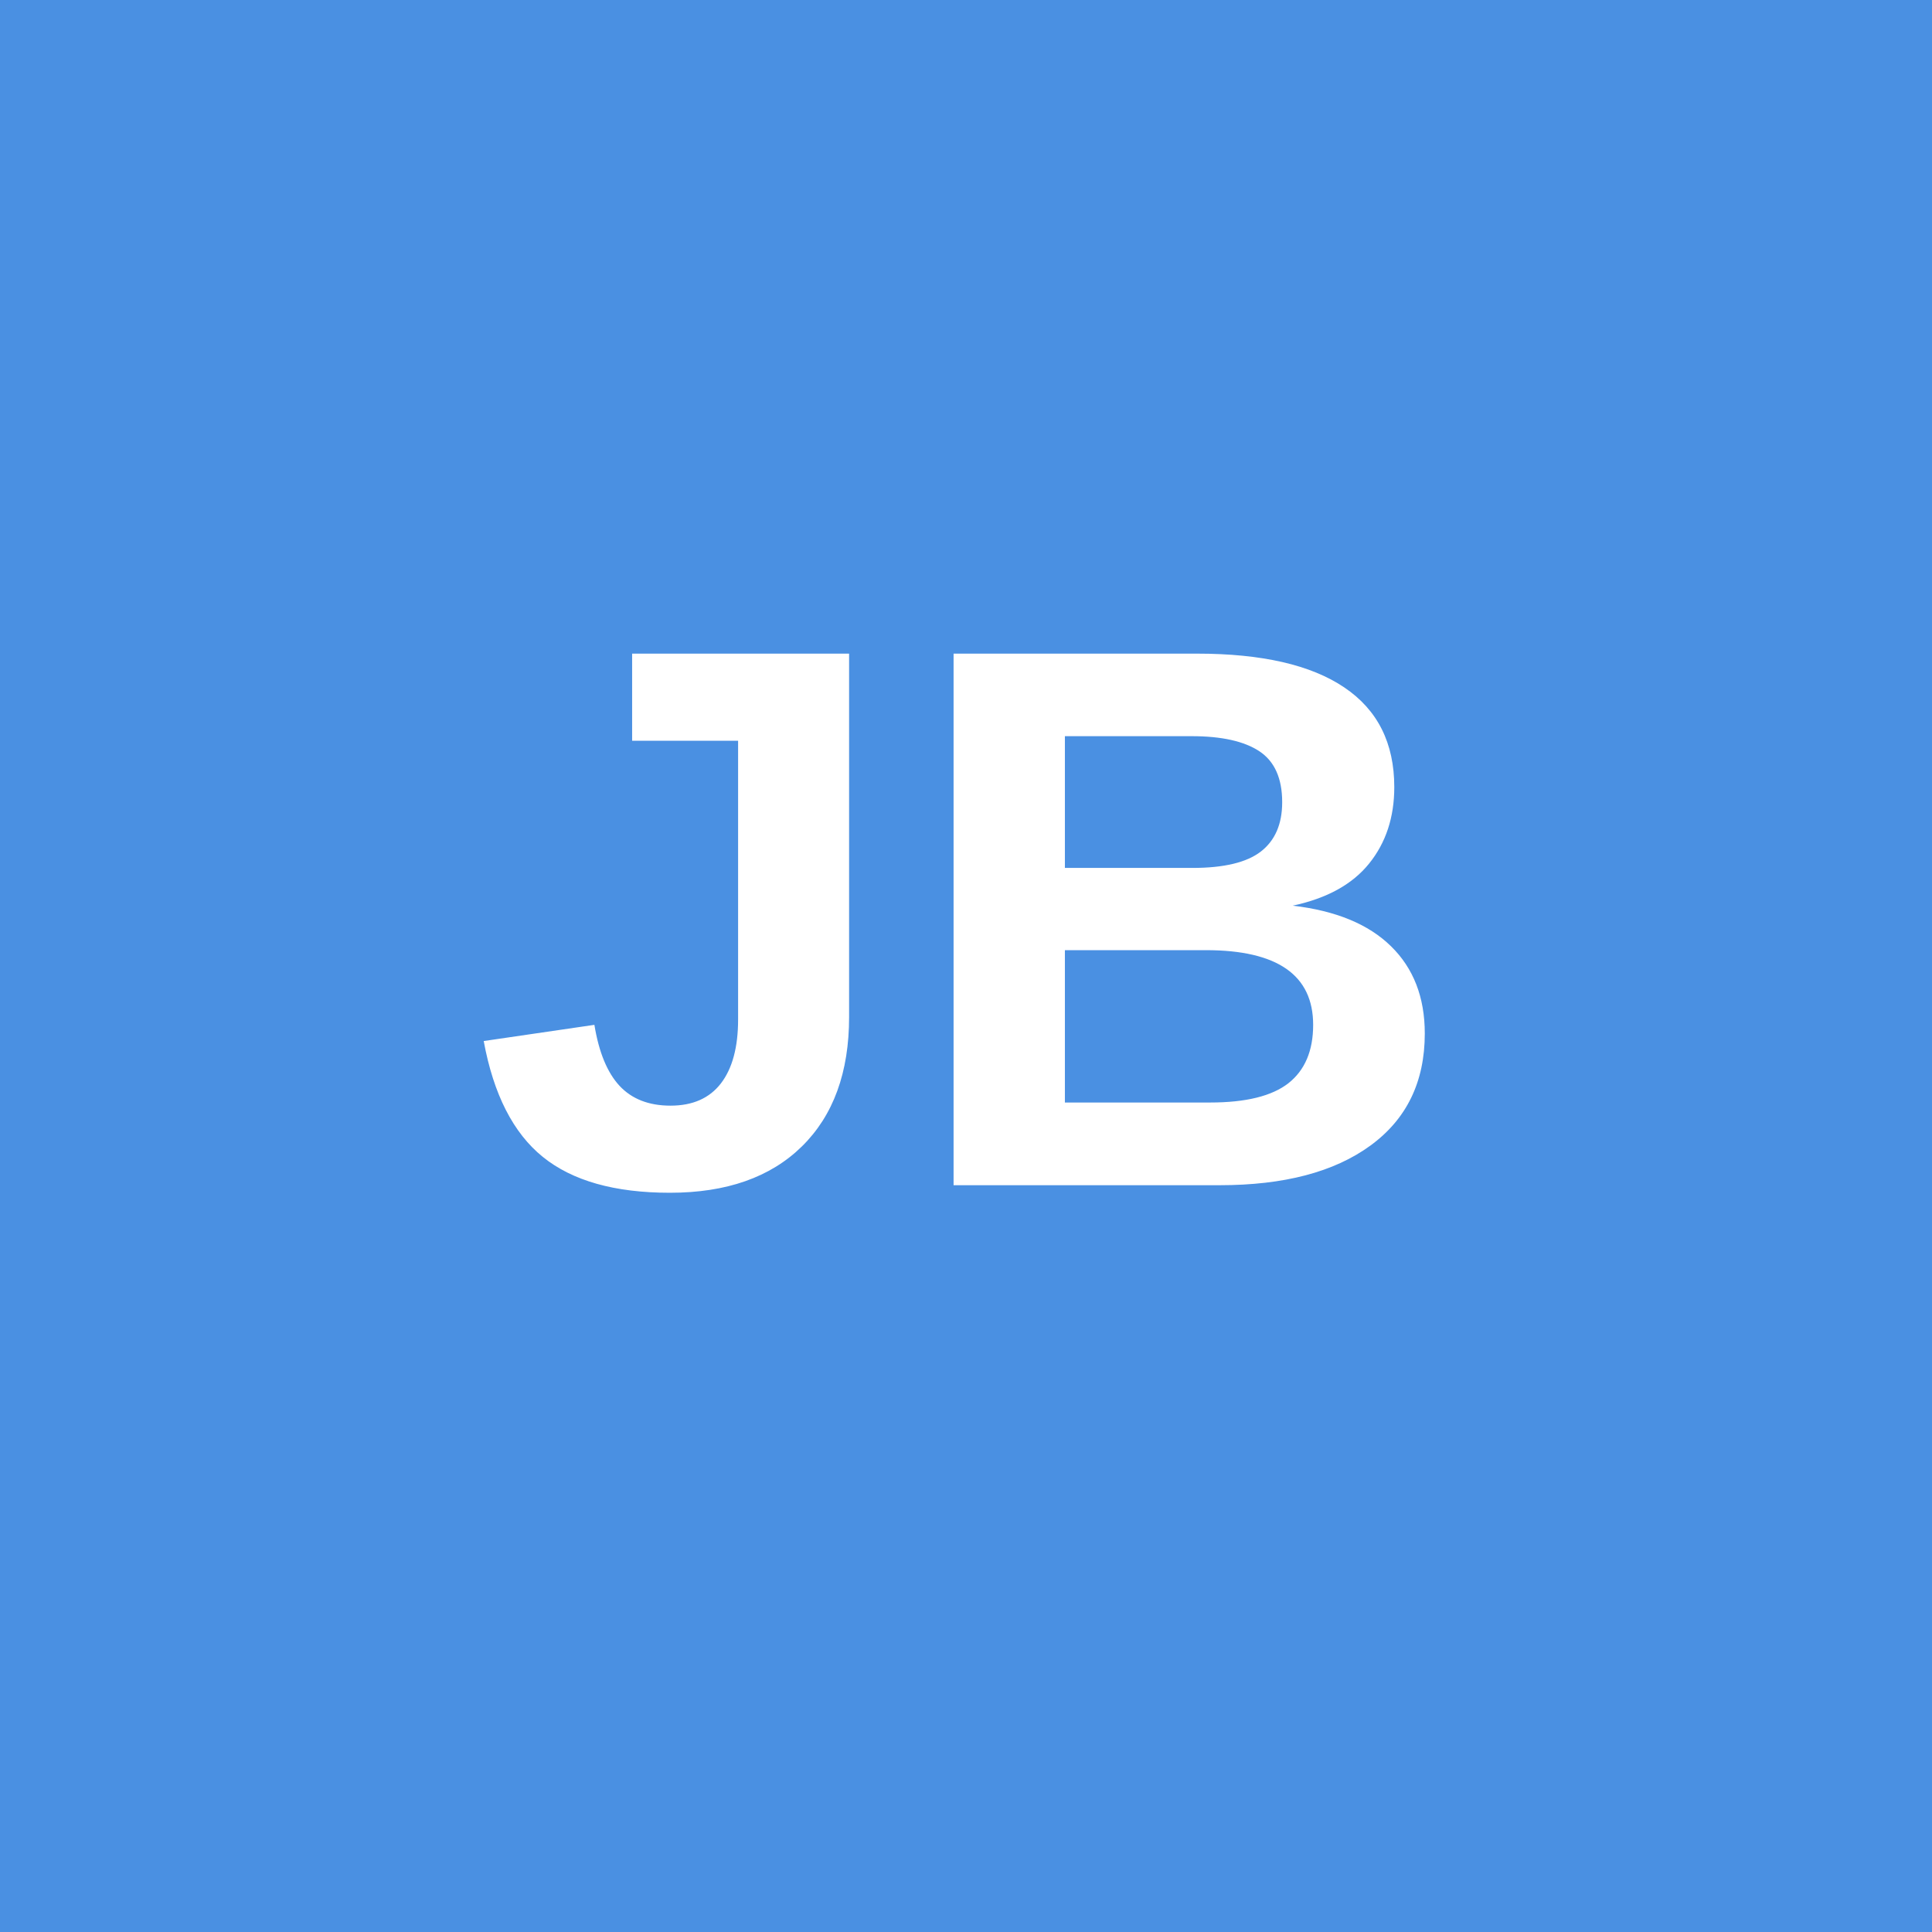
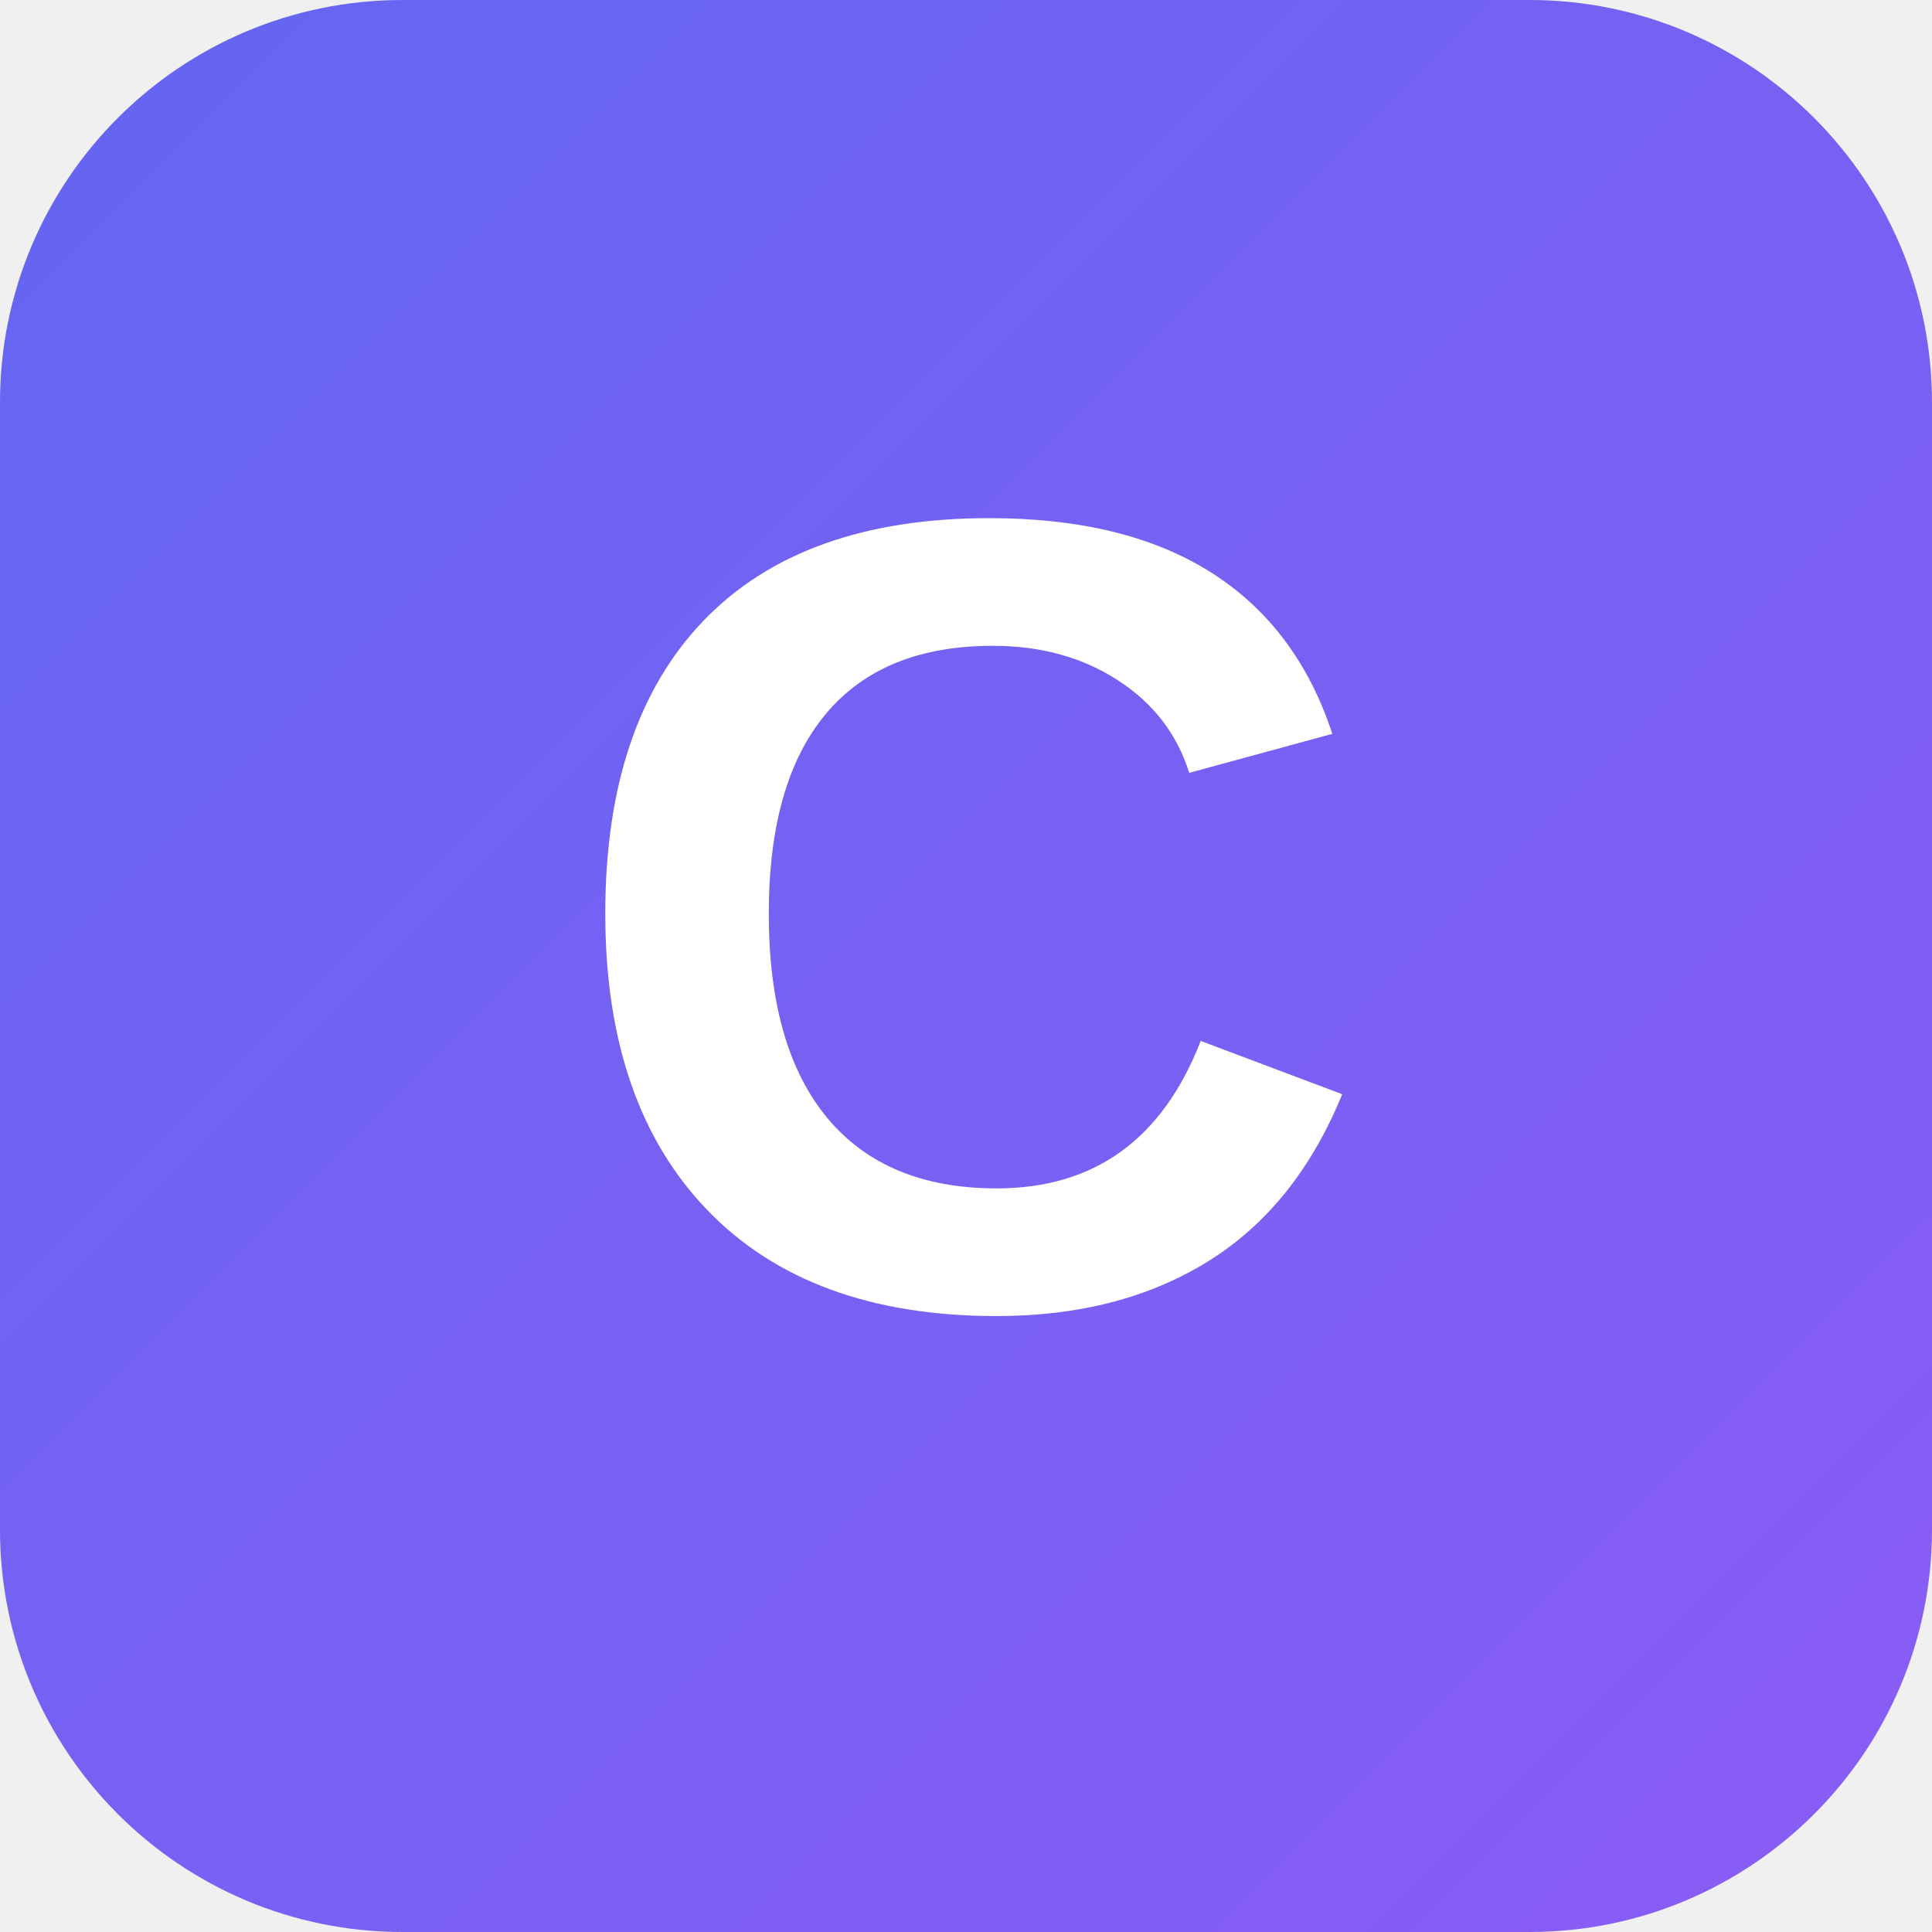
<svg xmlns="http://www.w3.org/2000/svg" viewBox="0 0 192 192" width="192" height="192">
-   <rect width="192" height="192" fill="#4a90e2" />
-   <text x="50%" y="50%" font-family="Arial, sans-serif" font-size="76.8" font-weight="bold" text-anchor="middle" dominant-baseline="middle" fill="white">JB</text>
+   <defs>
+     <linearGradient id="bg" x1="0%" y1="0%" x2="100%" y2="100%">
+       <stop offset="0%" style="stop-color:#6366f1" />
+       <stop offset="100%" style="stop-color:#8b5cf6" />
+     </linearGradient>
+   </defs>
+   <rect width="192" height="192" rx="40" fill="url(#bg)" />
+   <text x="50%" y="51%" font-family="Arial, sans-serif" font-size="112" font-weight="bold" text-anchor="middle" dominant-baseline="middle" fill="white">C</text>
</svg>
